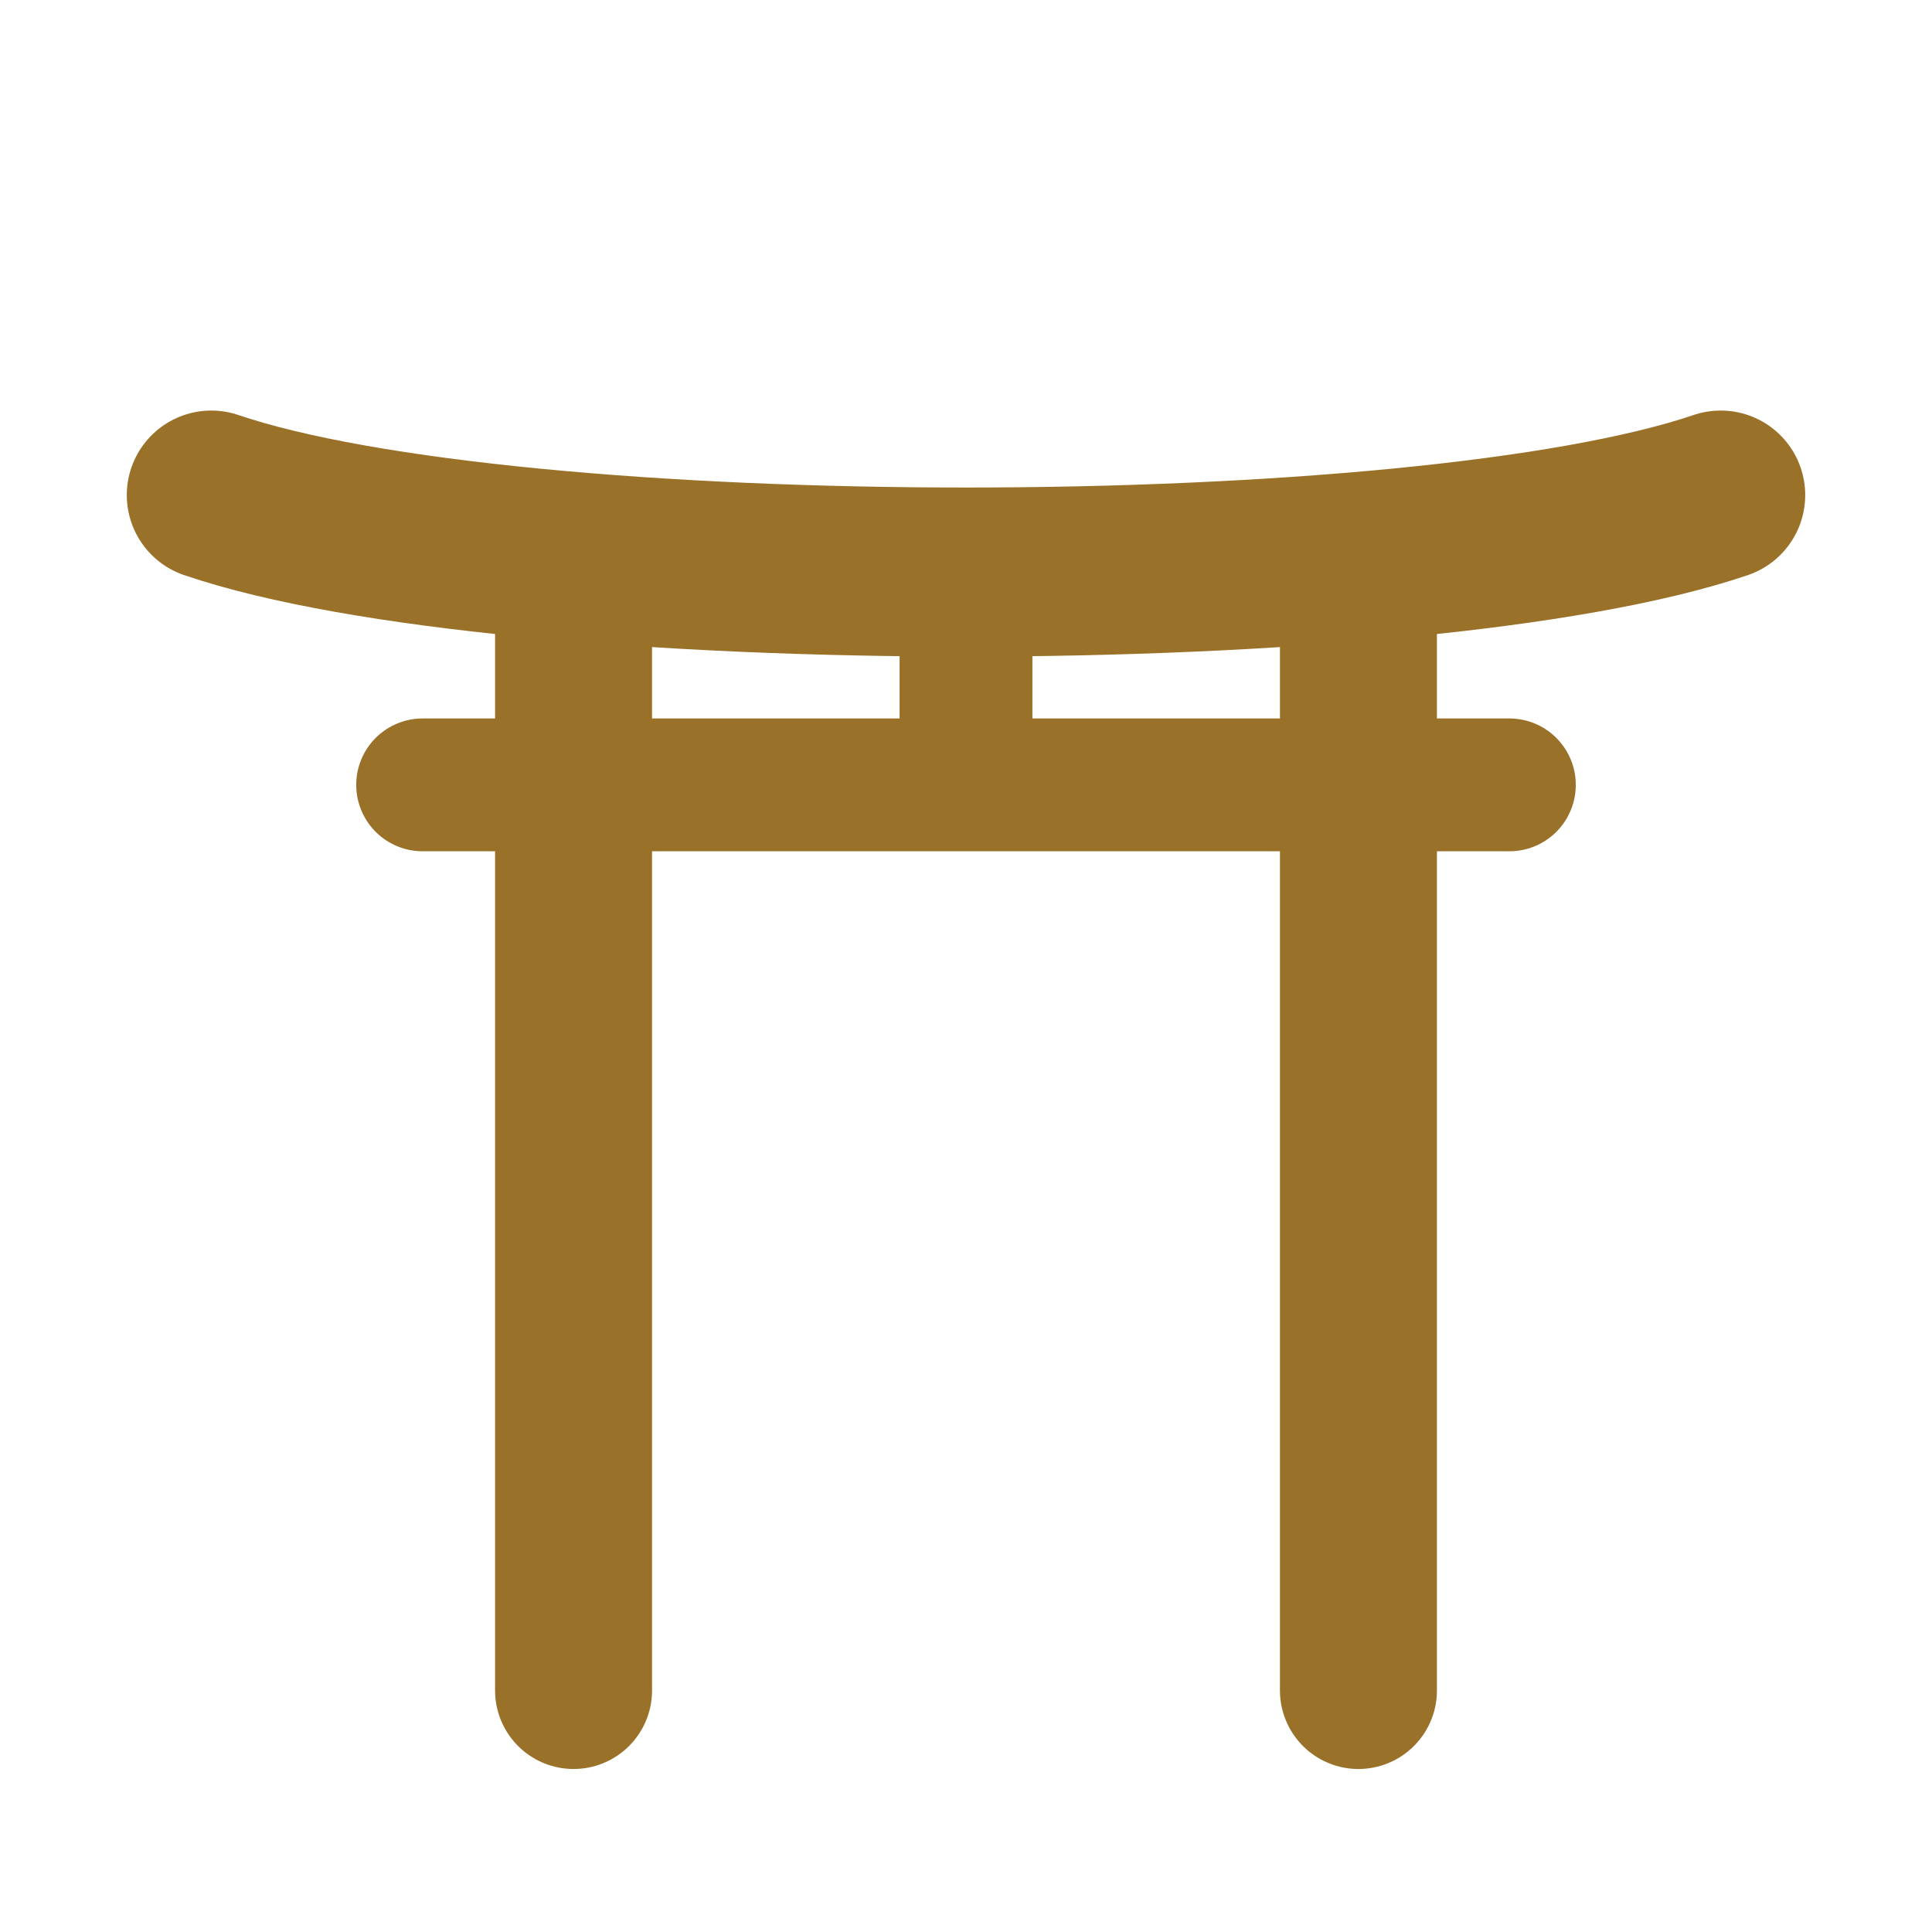
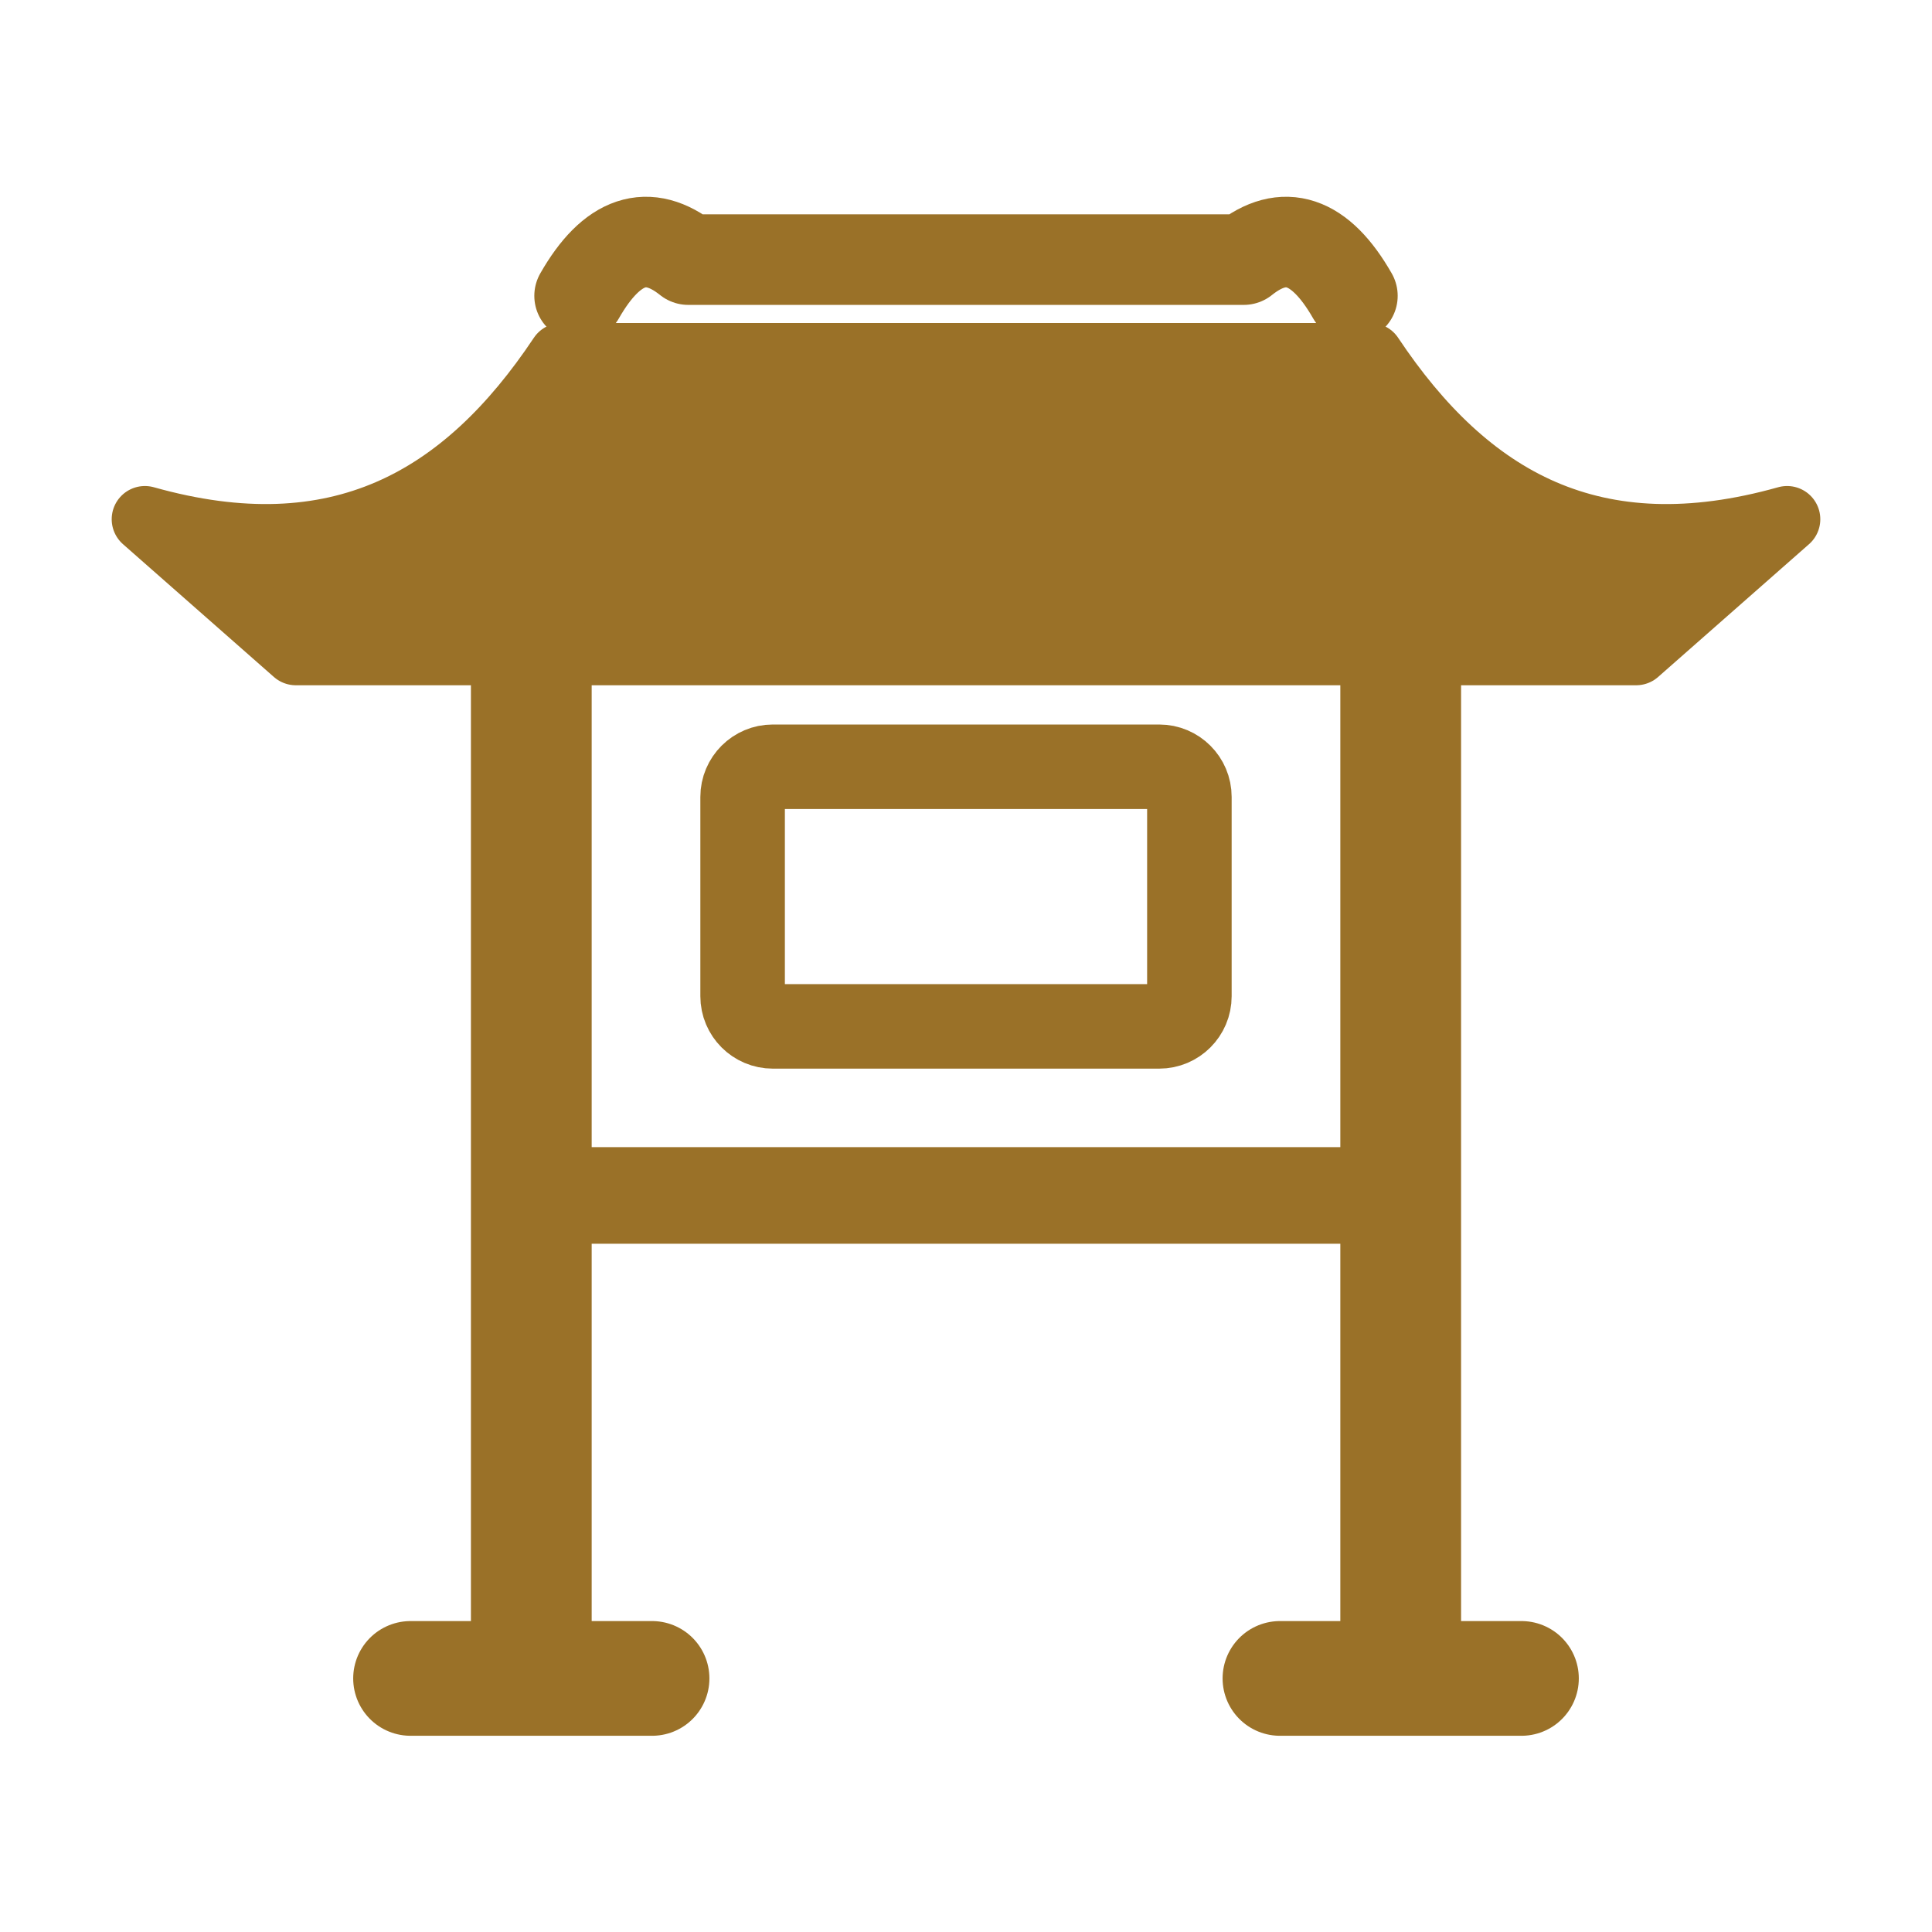
- <svg xmlns="http://www.w3.org/2000/svg" viewBox="0 0 32 32" fill="none" stroke-linecap="round">
-   <style>path{stroke:#9a7128}@media (prefers-color-scheme: dark){path{stroke:#d6b06a}}</style>
-   <path d="M3.5 8.2c5 1.7 20 1.7 25 0" stroke-width="2.8" />
-   <path d="M7 13h18M16 9.6V13" stroke-width="2.2" />
-   <path d="M9.5 10v18M22.5 10v18" stroke-width="2.6" />
+ <svg xmlns="http://www.w3.org/2000/svg" viewBox="0 0 32 32" fill="none" stroke-linecap="round" stroke-linejoin="round">
+   <style>*{stroke:#9a7128}.f{fill:#9a7128}@media (prefers-color-scheme: dark){*{stroke:#d6b06a}.f{fill:#d6b06a}}</style>
+   <path d="M9.6 4.9Q10.4 3.5 11.4 4.3H20.6Q21.6 3.5 22.4 4.9" stroke-width="1.5" />
+   <path d="M2.4 8.6C5.6 9.5 7.7 8.3 9.3 5.9H22.7C24.3 8.3 26.4 9.5 29.6 8.6L27.1 10.8H4.9Z" class="f" stroke-width="1.1" />
+   <path d="M8.8 10.8V27.6M23.2 10.8V27.6" stroke-width="2" />
+   <rect x="12.3" y="12.7" width="7.4" height="4.3" rx=".5" stroke-width="1.4" />
+   <path d="M8.8 19.8H23.2" stroke-width="1.6" />
+   <path d="M6.8 27.8H10.8M21.2 27.8H25.2" stroke-width="1.9" />
</svg>
